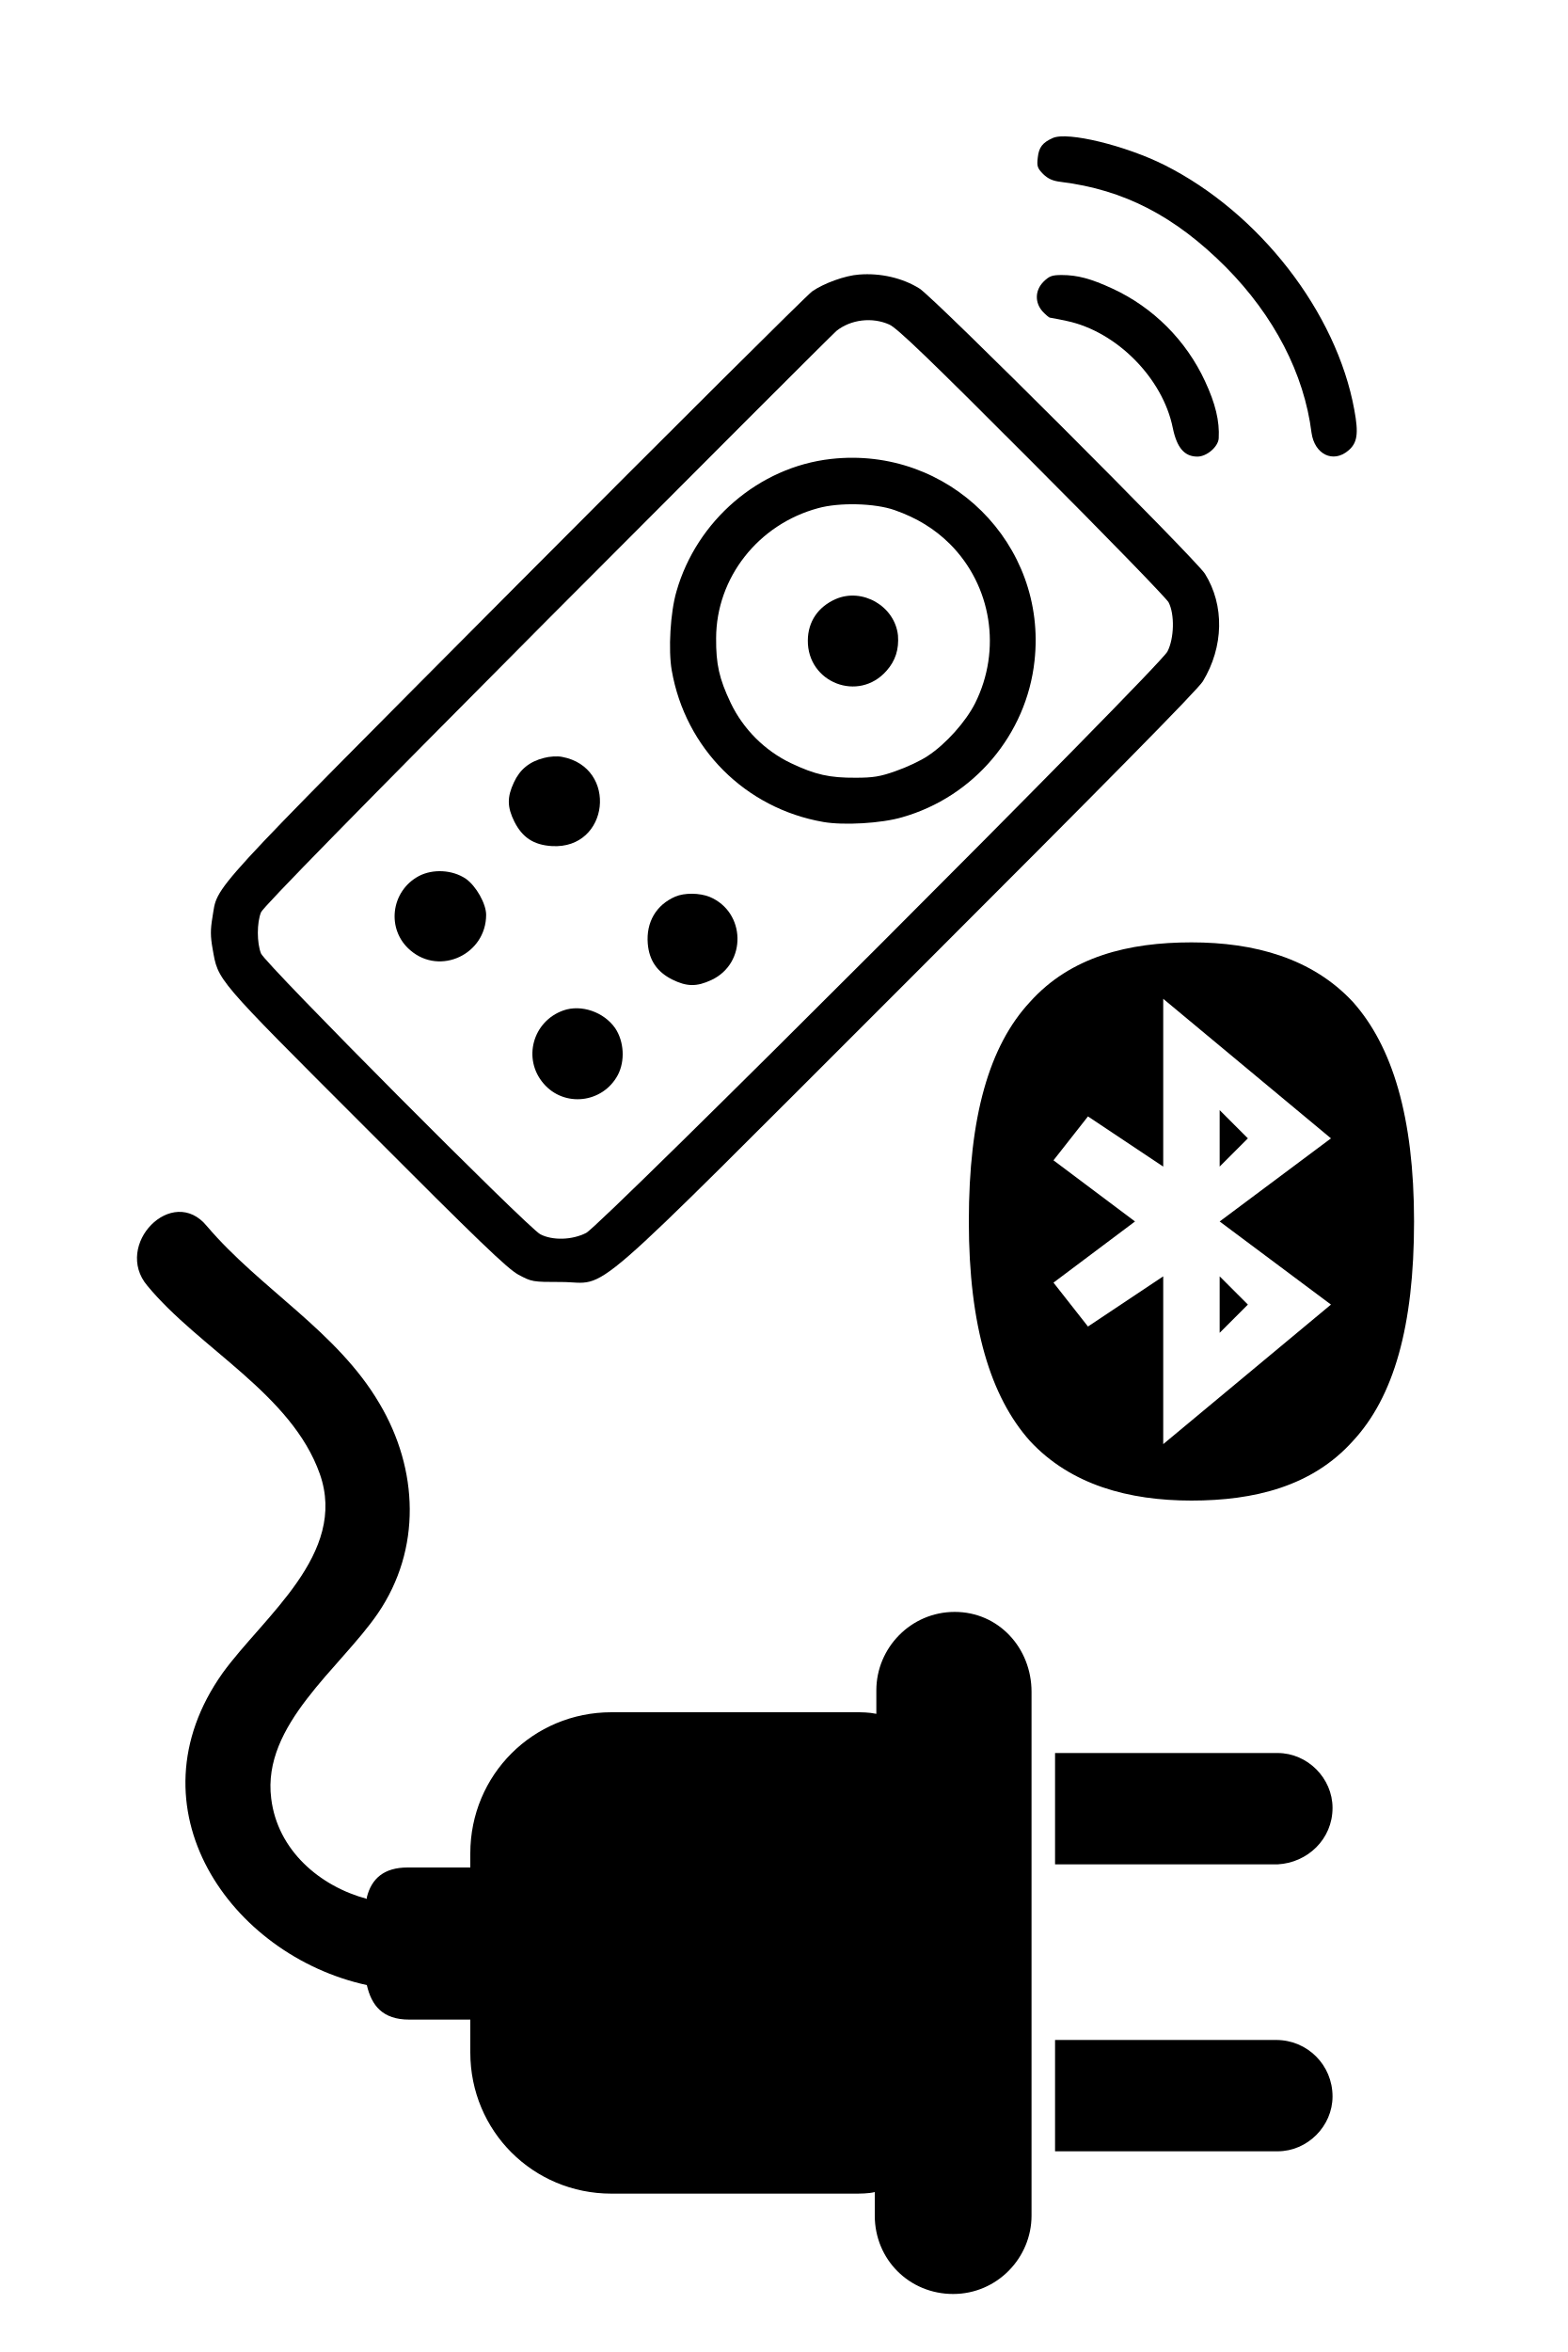
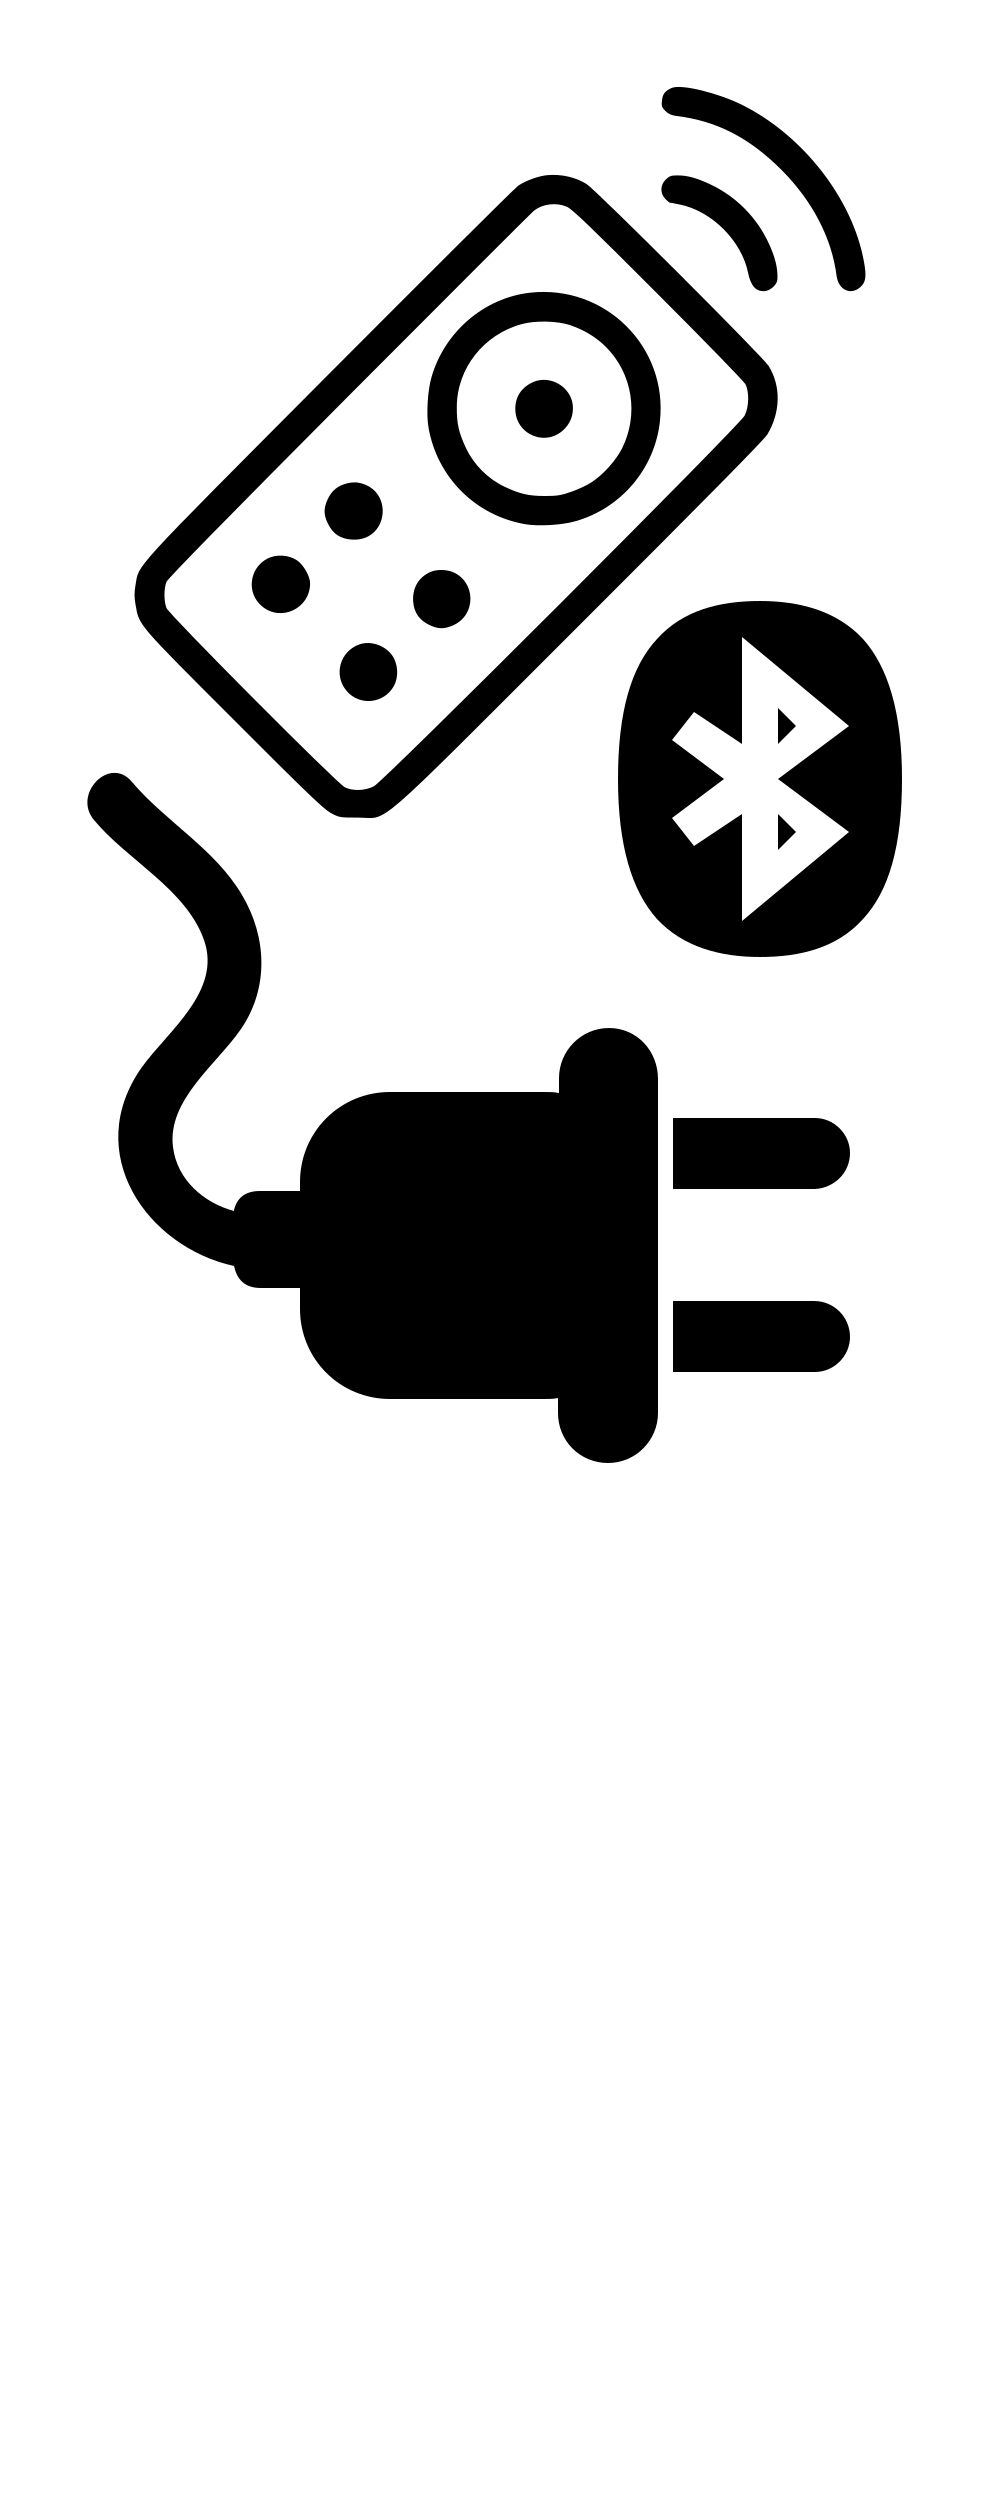
- <svg xmlns="http://www.w3.org/2000/svg" version="1.1" id="Capa_2" x="0px" y="0px" viewBox="0 0 100 150" style="enable-background:new 0 0 100 150;" xml:space="preserve">
+ <svg xmlns="http://www.w3.org/2000/svg" version="1.1" id="Capa_2" x="0px" y="0px" viewBox="0 0 100 250" style="enable-background:new 0 0 100 250;" xml:space="preserve">
  <g>
    <g transform="translate(0,512) scale(0.1,-0.1)">
      <path d="M671.6,5032c-6.6-2.9-8.9-6-9.6-12.3c-0.7-5.7-0.3-6.9,3.4-10.7c3.1-3,6.1-4.4,11.3-5c40.4-5,72.9-21.9,105.3-54.4    c30.7-31,49.9-68,54.6-105.6c1.9-13.7,13.7-19.6,23.4-11.4c5.9,4.9,6.7,10.9,3.9,26c-11.3,62.2-60.6,125.8-121.2,156.2    C717.9,5027.2,681,5036.2,671.6,5032z" />
      <path d="M548,4944.9c-8.9-0.6-22.6-5.6-29.9-10.7c-3.6-2.6-88.7-87.3-189.3-188.3c-200.5-201.5-189.6-189.6-193.3-211    c-1.3-7.7-1.3-12.1,0.1-19.9c3.7-20.7,0.7-17.3,97.7-114.3c72.4-72.6,90.3-89.7,97.3-93.6c8.6-4.6,9-4.7,27.3-4.7    c31.9,0,9.3-19.6,221.6,192.5c127.3,127.2,184.5,185.2,187.8,190.6c13.3,22,13.9,48.4,1.3,68.6c-5.9,9.3-172.8,176.2-182.1,181.9    C575.8,4942.7,561.7,4946,548,4944.9z M567.3,4913c4.9-2.1,26.3-22.7,90.9-87.5c46.6-46.6,85.7-86.9,87.2-89.6    c4-7.6,3.6-23.1-0.7-31.4c-5-9.9-361.3-366.1-370.8-370.8c-9-4.6-21.4-4.9-29.2-0.9c-8,4.1-175.5,172.5-178.2,179.1    c-2.7,6.7-2.7,19.7,0,26.3c1.3,3.3,62.7,65.9,182.5,186.3c99.3,99.6,182.3,182.6,184.6,184.5    C542.8,4916.3,556.4,4917.9,567.3,4913z" />
      <path d="M530.1,4827.3c-45.9-5.1-85.7-39.3-98.6-84.5c-3.9-13.3-5.3-37.3-3-50.4c8.7-49.7,46.9-87.9,96.6-96.6    c13.1-2.3,37.2-0.9,50.4,3c45.7,13,79.3,52.7,84.4,99.7C668.2,4773.1,605,4835.7,530.1,4827.3z M570.6,4794.7    c14.3-5,25.6-12,35.3-21.6c26.7-26.7,33.1-67.6,16.1-101.6c-5.9-11.7-18.6-26-30.2-33.6c-4.4-3-13.6-7.3-20.3-9.6    c-10-3.6-14.6-4.3-25.7-4.3c-16.6-0.1-25.7,1.9-41.3,9.3c-16.7,8-30.4,21.7-38.4,38.4c-7.4,15.6-9.4,24.7-9.3,41.3    c0.1,38.6,26.9,72.6,65,82.9C535.4,4799.7,558.1,4799.1,570.6,4794.7z" />
      <path d="M533,4737.9c-11.1-4.9-17.6-14.3-17.7-26.3c-0.3-27,32.4-39.7,50.2-19.4c5.7,6.4,8,13.7,7.3,22.6    C570.8,4733.4,550.1,4745.4,533,4737.9z" />
      <path d="M346.9,4636.6c-9.1-2.3-15.3-7.3-19.1-15.6c-4.4-9.4-4.3-15.7,0.3-25c5.1-10.1,12.3-14.9,24-15.6    c36.6-2.1,42.4,50.2,6.4,56.9C355.6,4637.9,350.5,4637.6,346.9,4636.6z" />
      <path d="M267.2,4561.3c-18.1-9.7-20.9-34.3-5.4-47.4c19-16.3,48.3-2.4,48.3,22.7c0,7-6.4,18.4-13,23    C288.6,4565.3,276.2,4566,267.2,4561.3z" />
      <path d="M430.8,4548.2c-12.3-5.3-18.7-16.4-17.6-30c0.9-10.7,5.9-18,15.6-22.9c9.3-4.6,15.6-4.7,25-0.3c22.7,10.6,22,43.3-1.1,53    C446.2,4550.6,436.7,4550.7,430.8,4548.2z" />
      <path d="M359.4,4475.6c-19.6-6.9-26.2-30.9-12.7-46.6c13.1-15.4,37.7-12.7,47.4,5.4c4.7,9,4,21.4-1.7,29.9    C385.2,4474.6,370.8,4479.6,359.4,4475.6z" />
      <path d="M665.7,4940.4c-5.6-5.6-5.7-13.4-0.6-19.1c2-2.1,4.1-3.9,4.7-3.9c0.6,0,5.4-1,10.7-2.1c31.7-6.7,61.2-36.4,67.6-68.2    c2.6-12.6,7.4-18.3,15.7-18.3c6,0,13.3,6.3,13.6,11.7c0.6,11-2.1,22.1-8.7,36.3c-12,26-33.1,47.2-59.2,59.2    c-13.6,6.3-22.3,8.6-32.3,8.6C671,4944.6,669.3,4943.9,665.7,4940.4z" />
    </g>
  </g>
  <g>
    <path d="M65.8,107.9v33.4c0,2.7-2.2,5-5,5s-5-2.2-5-5v-1.5c-0.4,0.1-0.9,0.1-1.4,0.1H39c-5,0-9-4-9-9v-2.1h-3.9   c-1.7,0-2.4-0.9-2.7-2.2c-8.7-1.9-15.3-11.3-9.2-19.9c2.6-3.6,8-7.6,6.2-12.7c-1.8-5.1-7.7-8-11-12c-2.2-2.6,1.6-6.5,3.8-3.8   c3.4,4,8.3,6.7,11,11.3c2.5,4.2,2.7,9.3-0.1,13.4c-2.4,3.5-7.4,7.1-6.8,11.8c0.4,3.3,3.1,5.6,6.1,6.4l0-0.1   c0.3-1.2,1.1-1.9,2.6-1.9H30v-0.9c0-5,4-9,9-9h15.5c0.5,0,0.9,0,1.4,0.1v-1.5c0-2.7,2.2-5,5-5S65.8,105.1,65.8,107.9z M85,115.3   c0-1.9-1.6-3.5-3.5-3.5H67.3v7.1h14.2C83.4,118.8,85,117.3,85,115.3z M81.4,130.1H67.3v7.1h14.2c1.9,0,3.5-1.6,3.5-3.5   C85,131.7,83.4,130.1,81.4,130.1z" />
  </g>
  <path d="M76,60.1c-4,0-7.7,0.9-10.3,3.8c-2.6,2.8-3.9,7.3-3.9,14c0,6.7,1.4,11.2,3.9,14c2.6,2.8,6.3,3.8,10.3,3.8s7.7-0.9,10.3-3.8  c2.6-2.8,3.9-7.3,3.9-14c0-6.7-1.4-11.2-3.9-14C83.7,61.1,80,60.1,76,60.1z M74.2,63.7l10.7,8.9l-7.1,5.3l7.1,5.3l-10.7,8.9V81.4  l-4.8,3.2l-2.2-2.8l5.2-3.9L67.2,74l2.2-2.8l4.8,3.2V63.7z M77.8,70.8v3.6l1.8-1.8L77.8,70.8z M77.8,81.4V85l1.8-1.8L77.8,81.4z" />
</svg>
